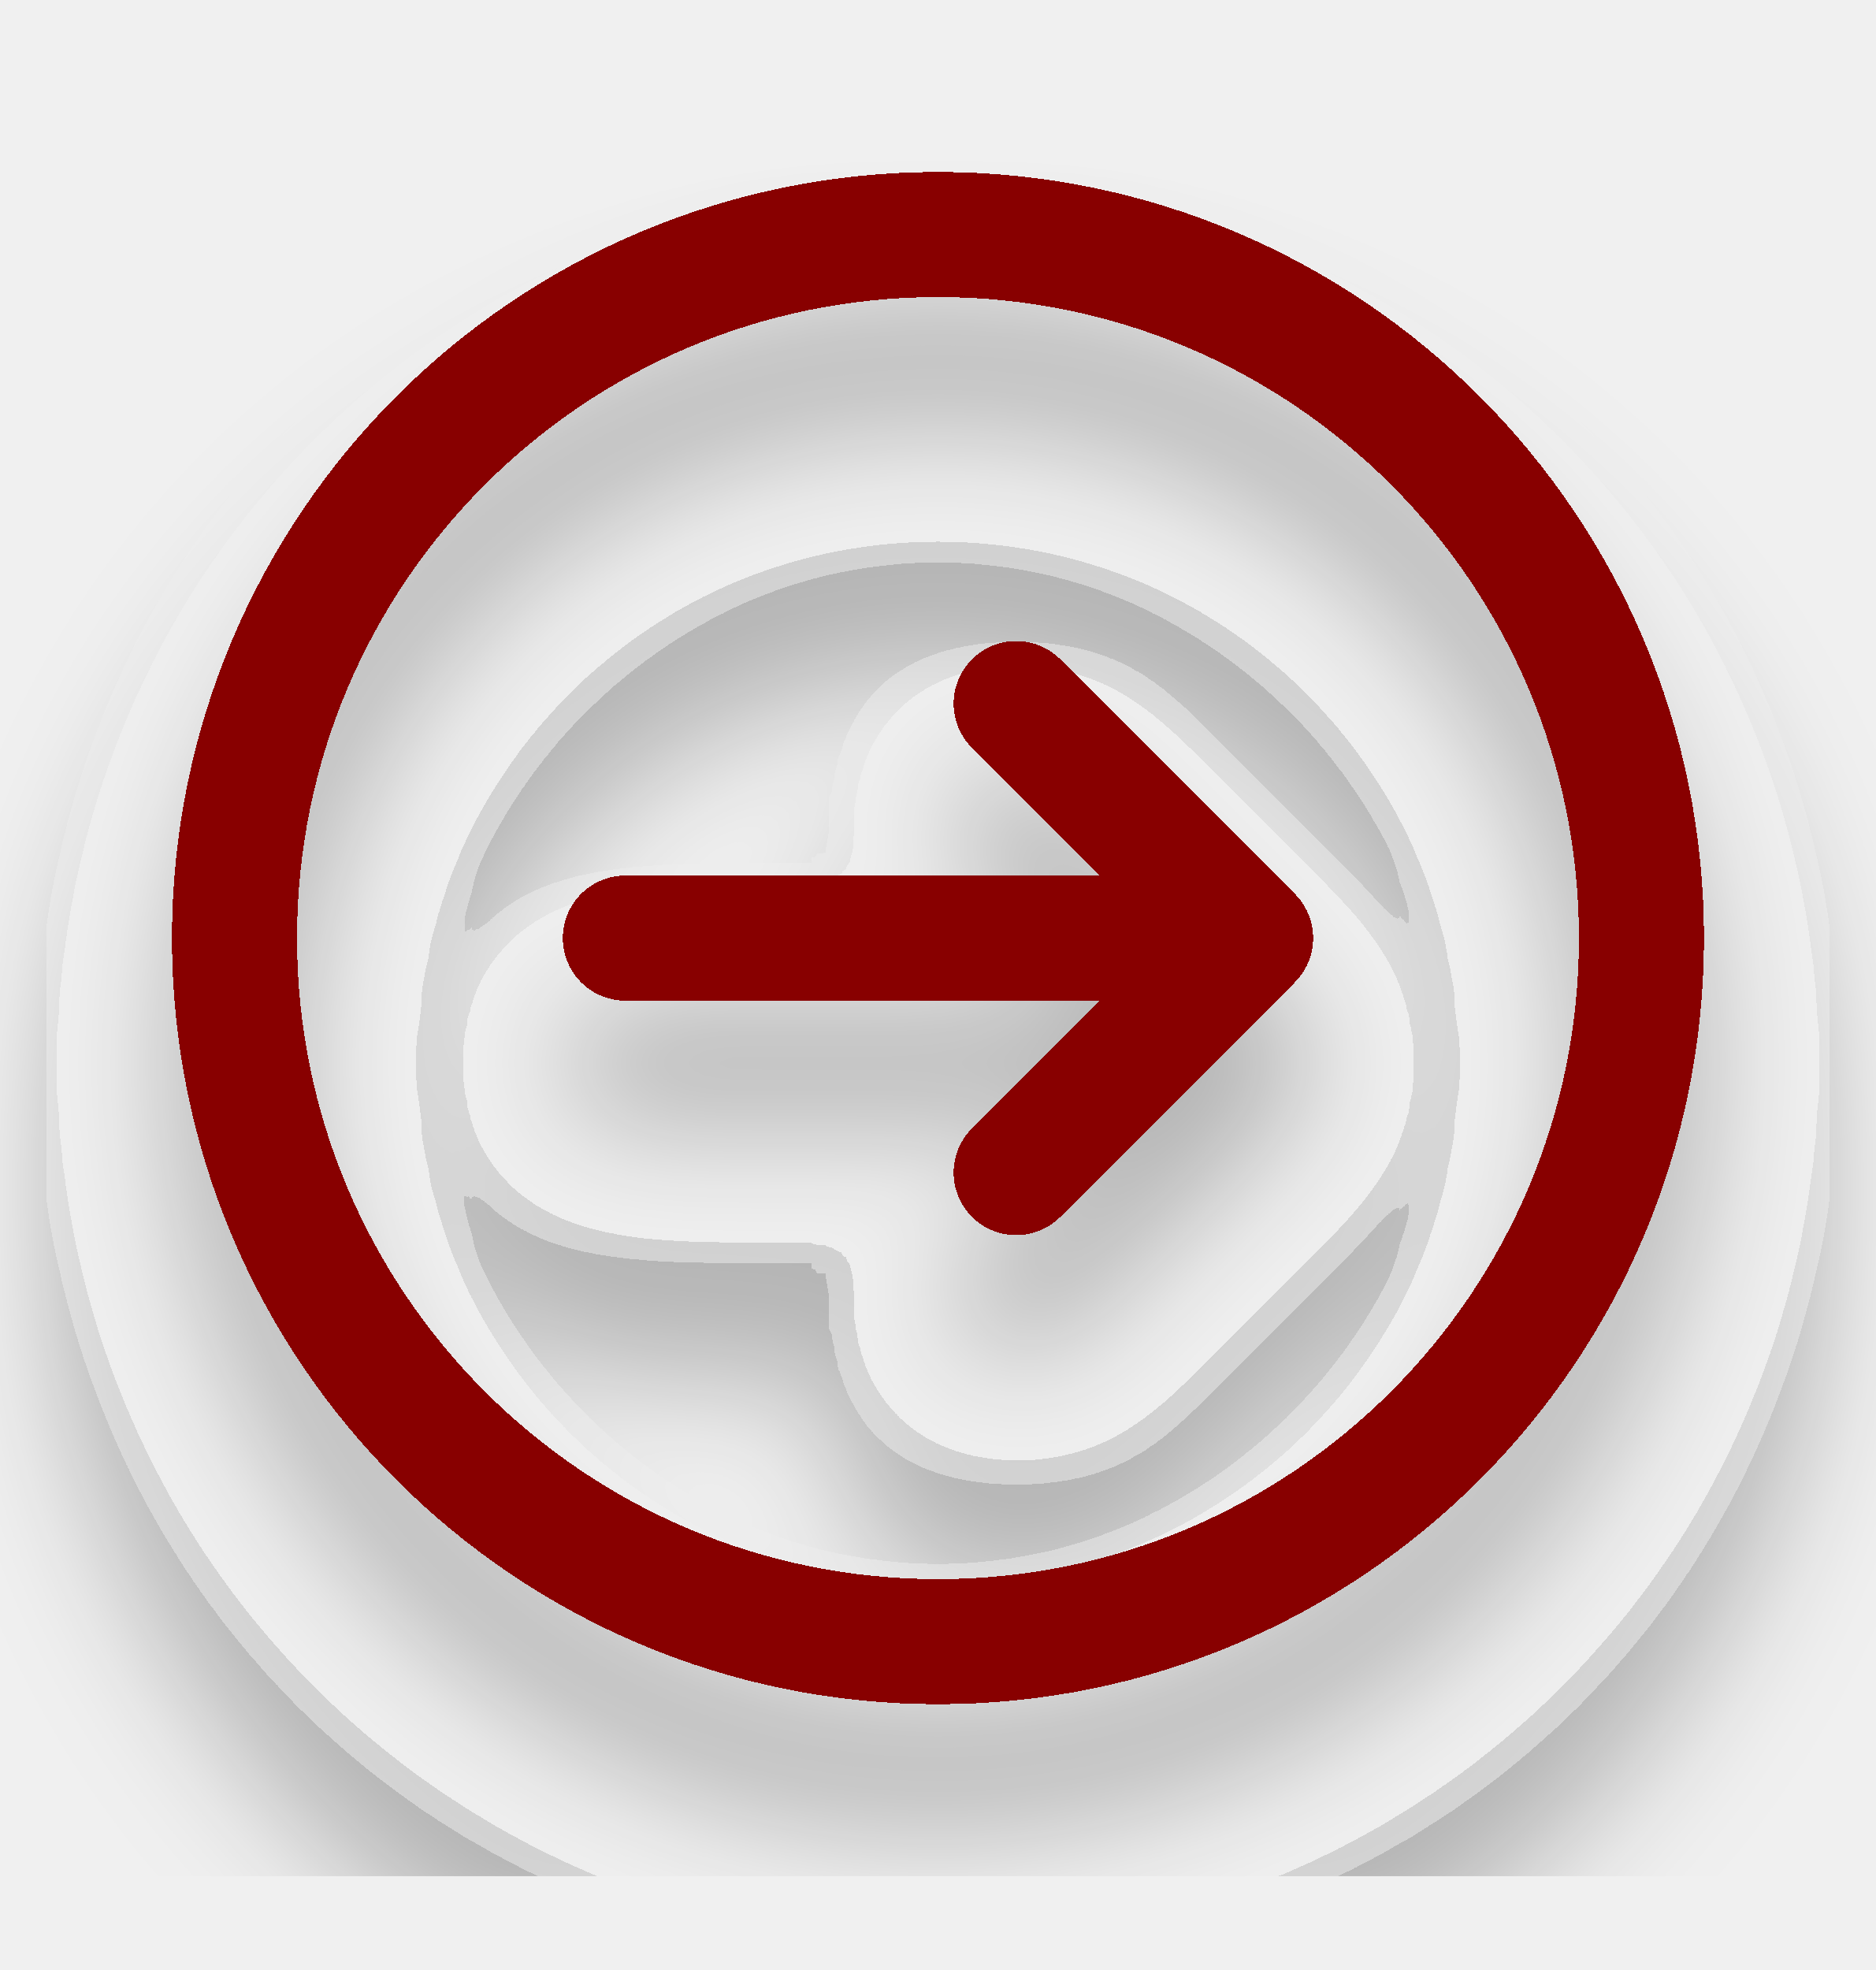
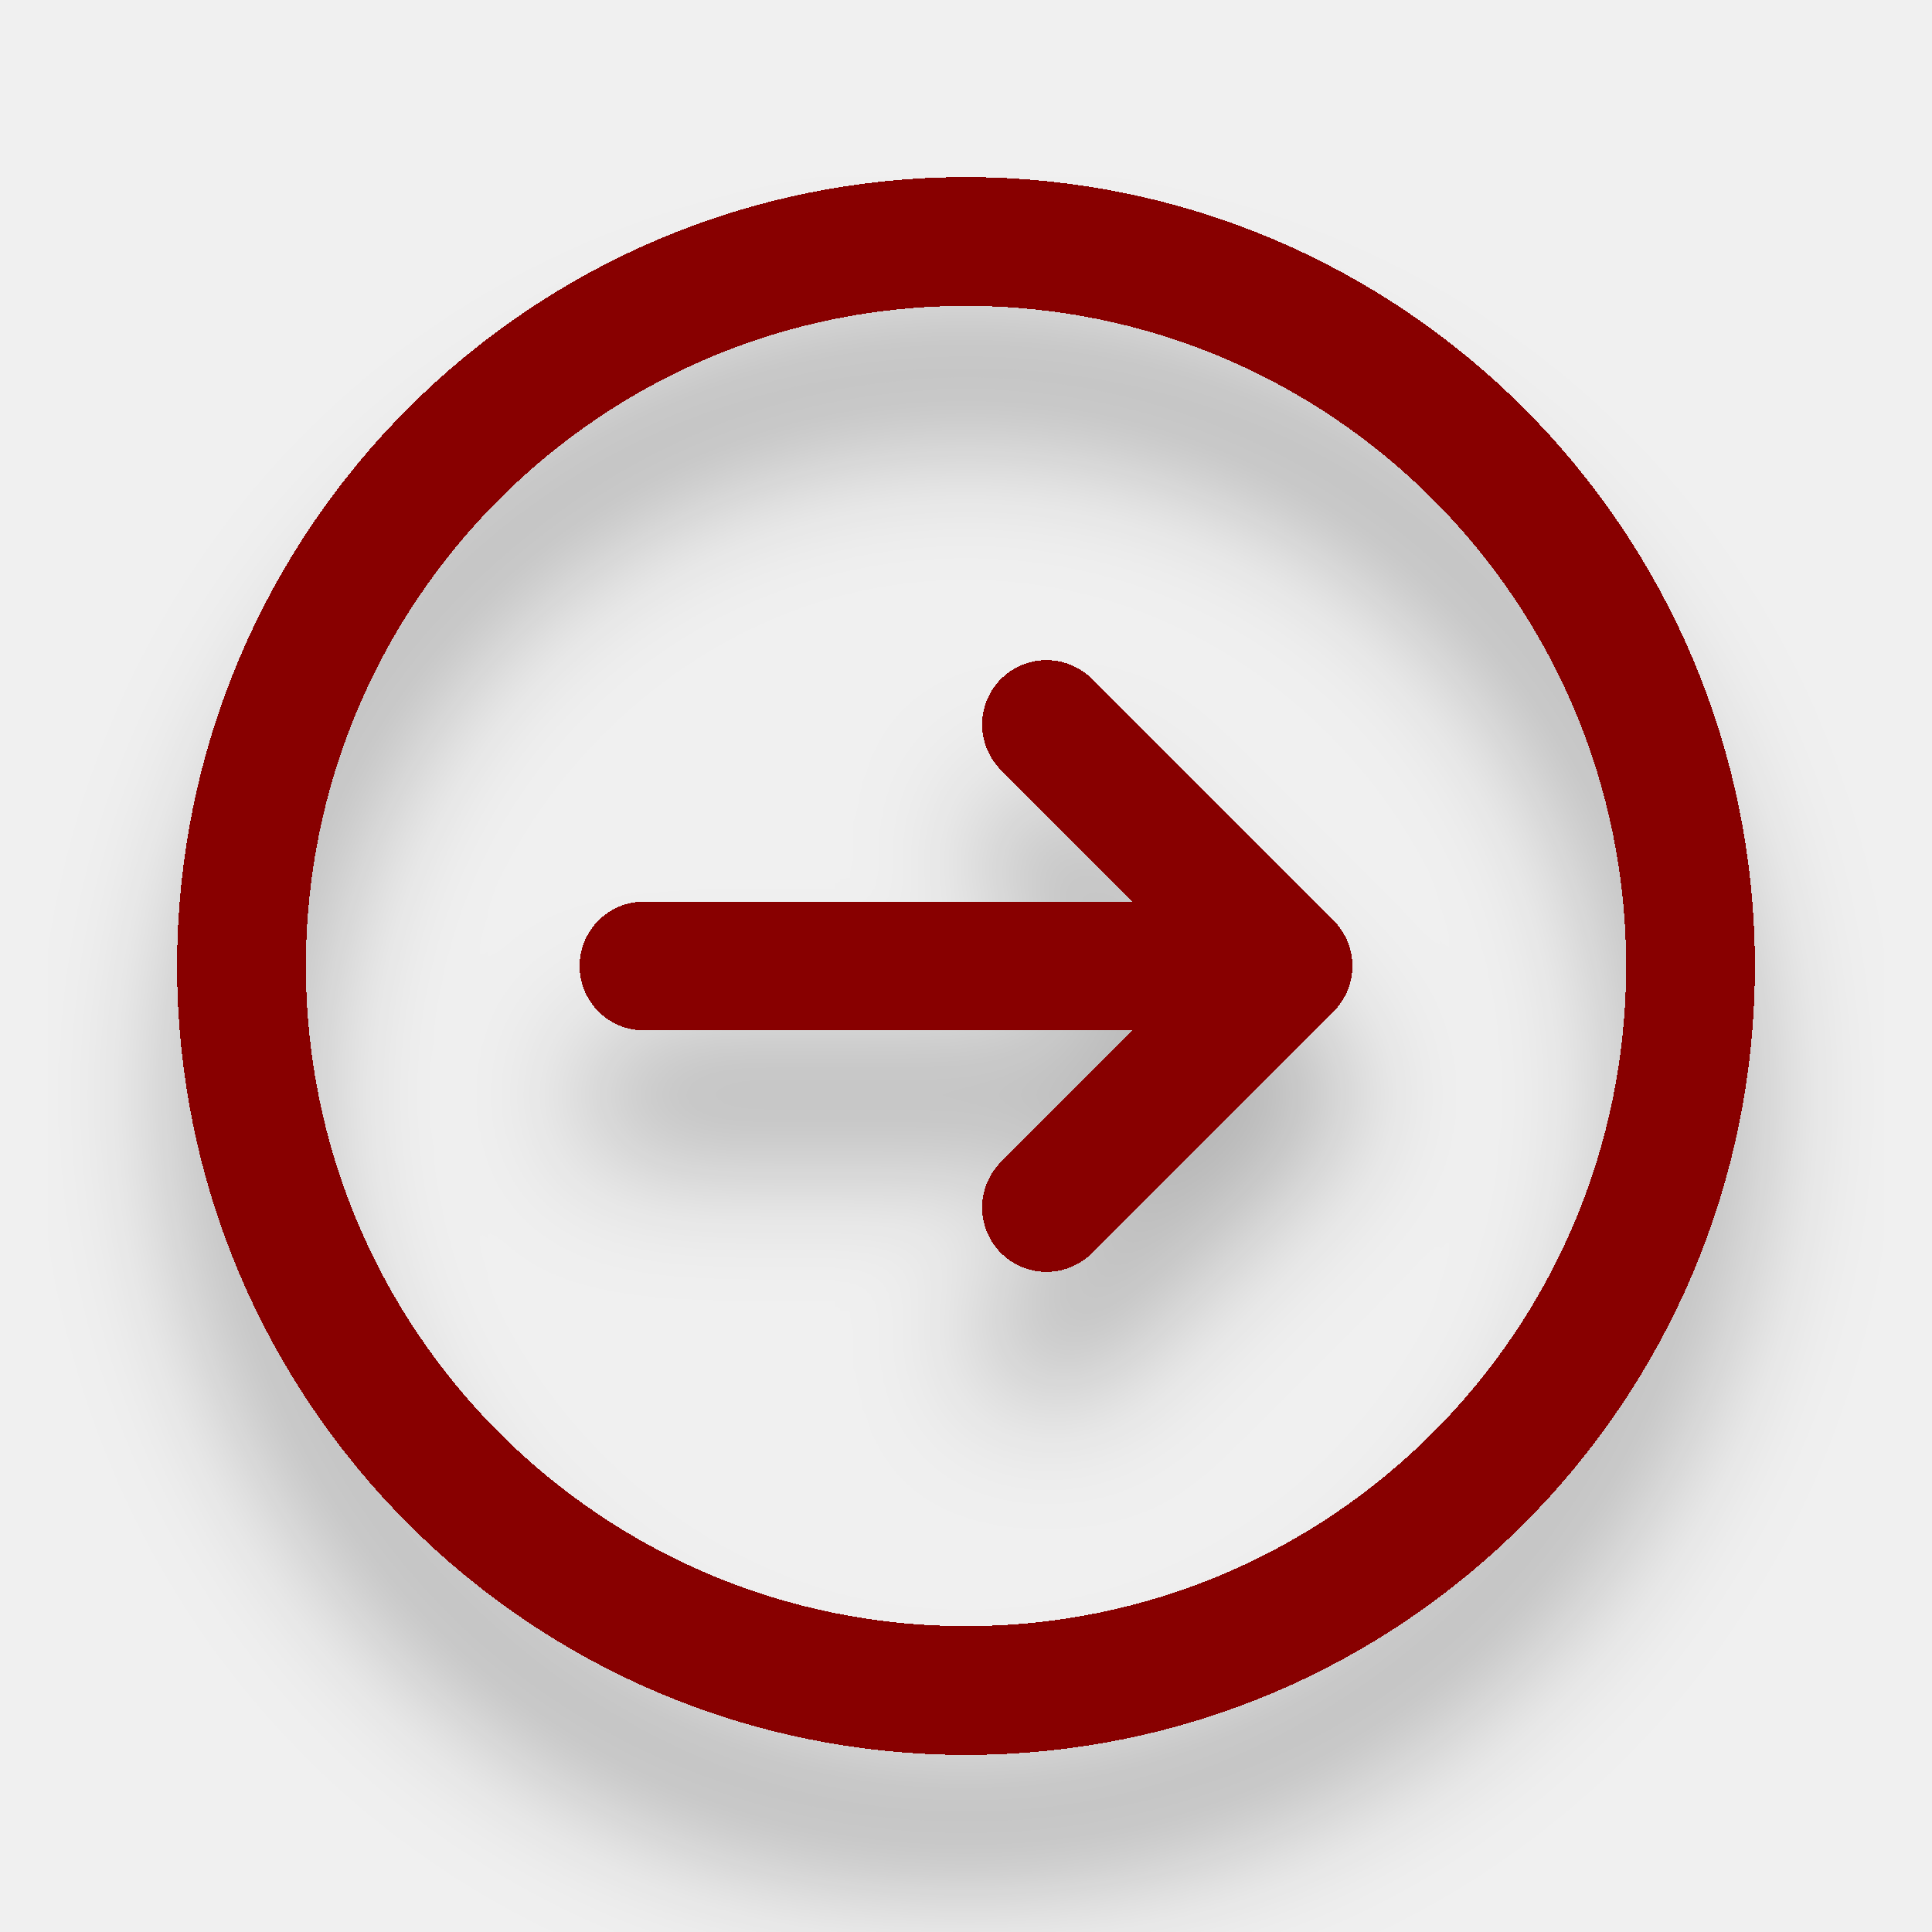
- <svg xmlns="http://www.w3.org/2000/svg" width="60" height="63" viewBox="0 0 60 63" fill="none">
-   <g clip-path="url(#clip0_179_1121)" filter="url(#filter0_d_179_1121)">
-     <g filter="url(#filter1_d_179_1121)">
+ <svg xmlns="http://www.w3.org/2000/svg" width="60" height="60" viewBox="0 0 60 60" fill="none">
+   <g clip-path="url(#clip0_179_1121)">
+     <g filter="url(#filter0_d_179_1121)">
      <path d="M32.5 22.5L40 30M40 30L32.5 37.5M40 30L20 30M52.5 30C52.5 42.426 42.426 52.5 30 52.5C17.574 52.5 7.5 42.426 7.5 30C7.5 17.574 17.574 7.5 30 7.5C42.426 7.5 52.5 17.574 52.5 30Z" stroke="#AA0000" stroke-width="4" stroke-linecap="round" stroke-linejoin="round" shape-rendering="crispEdges" />
      <path d="M32.5 22.5L40 30M40 30L32.5 37.5M40 30L20 30M52.5 30C52.5 42.426 42.426 52.5 30 52.5C17.574 52.5 7.5 42.426 7.5 30C7.5 17.574 17.574 7.5 30 7.5C42.426 7.5 52.5 17.574 52.5 30Z" stroke="black" stroke-opacity="0.2" stroke-width="4" stroke-linecap="round" stroke-linejoin="round" shape-rendering="crispEdges" />
    </g>
  </g>
  <defs>
-     <filter id="filter0_d_179_1121" x="-4" y="0" width="68" height="68" filterUnits="userSpaceOnUse" color-interpolation-filters="sRGB">
-       <feFlood flood-opacity="0" result="BackgroundImageFix" />
-       <feColorMatrix in="SourceAlpha" type="matrix" values="0 0 0 0 0 0 0 0 0 0 0 0 0 0 0 0 0 0 127 0" result="hardAlpha" />
-       <feOffset dy="4" />
-       <feGaussianBlur stdDeviation="2" />
-       <feComposite in2="hardAlpha" operator="out" />
-       <feColorMatrix type="matrix" values="0 0 0 0 0 0 0 0 0 0 0 0 0 0 0 0 0 0 0.25 0" />
-       <feBlend mode="normal" in2="BackgroundImageFix" result="effect1_dropShadow_179_1121" />
-       <feBlend mode="normal" in="SourceGraphic" in2="effect1_dropShadow_179_1121" result="shape" />
-     </filter>
-     <filter id="filter1_d_179_1121" x="1.5" y="5.5" width="57" height="57" filterUnits="userSpaceOnUse" color-interpolation-filters="sRGB">
+     <filter id="filter0_d_179_1121" x="1.5" y="5.5" width="57" height="57" filterUnits="userSpaceOnUse" color-interpolation-filters="sRGB">
      <feFlood flood-opacity="0" result="BackgroundImageFix" />
      <feColorMatrix in="SourceAlpha" type="matrix" values="0 0 0 0 0 0 0 0 0 0 0 0 0 0 0 0 0 0 127 0" result="hardAlpha" />
      <feOffset dy="4" />
      <feGaussianBlur stdDeviation="2" />
      <feComposite in2="hardAlpha" operator="out" />
      <feColorMatrix type="matrix" values="0 0 0 0 0 0 0 0 0 0 0 0 0 0 0 0 0 0 0.25 0" />
      <feBlend mode="normal" in2="BackgroundImageFix" result="effect1_dropShadow_179_1121" />
      <feBlend mode="normal" in="SourceGraphic" in2="effect1_dropShadow_179_1121" result="shape" />
    </filter>
    <clipPath id="clip0_179_1121">
      <rect width="60" height="60" fill="white" />
    </clipPath>
  </defs>
</svg>
